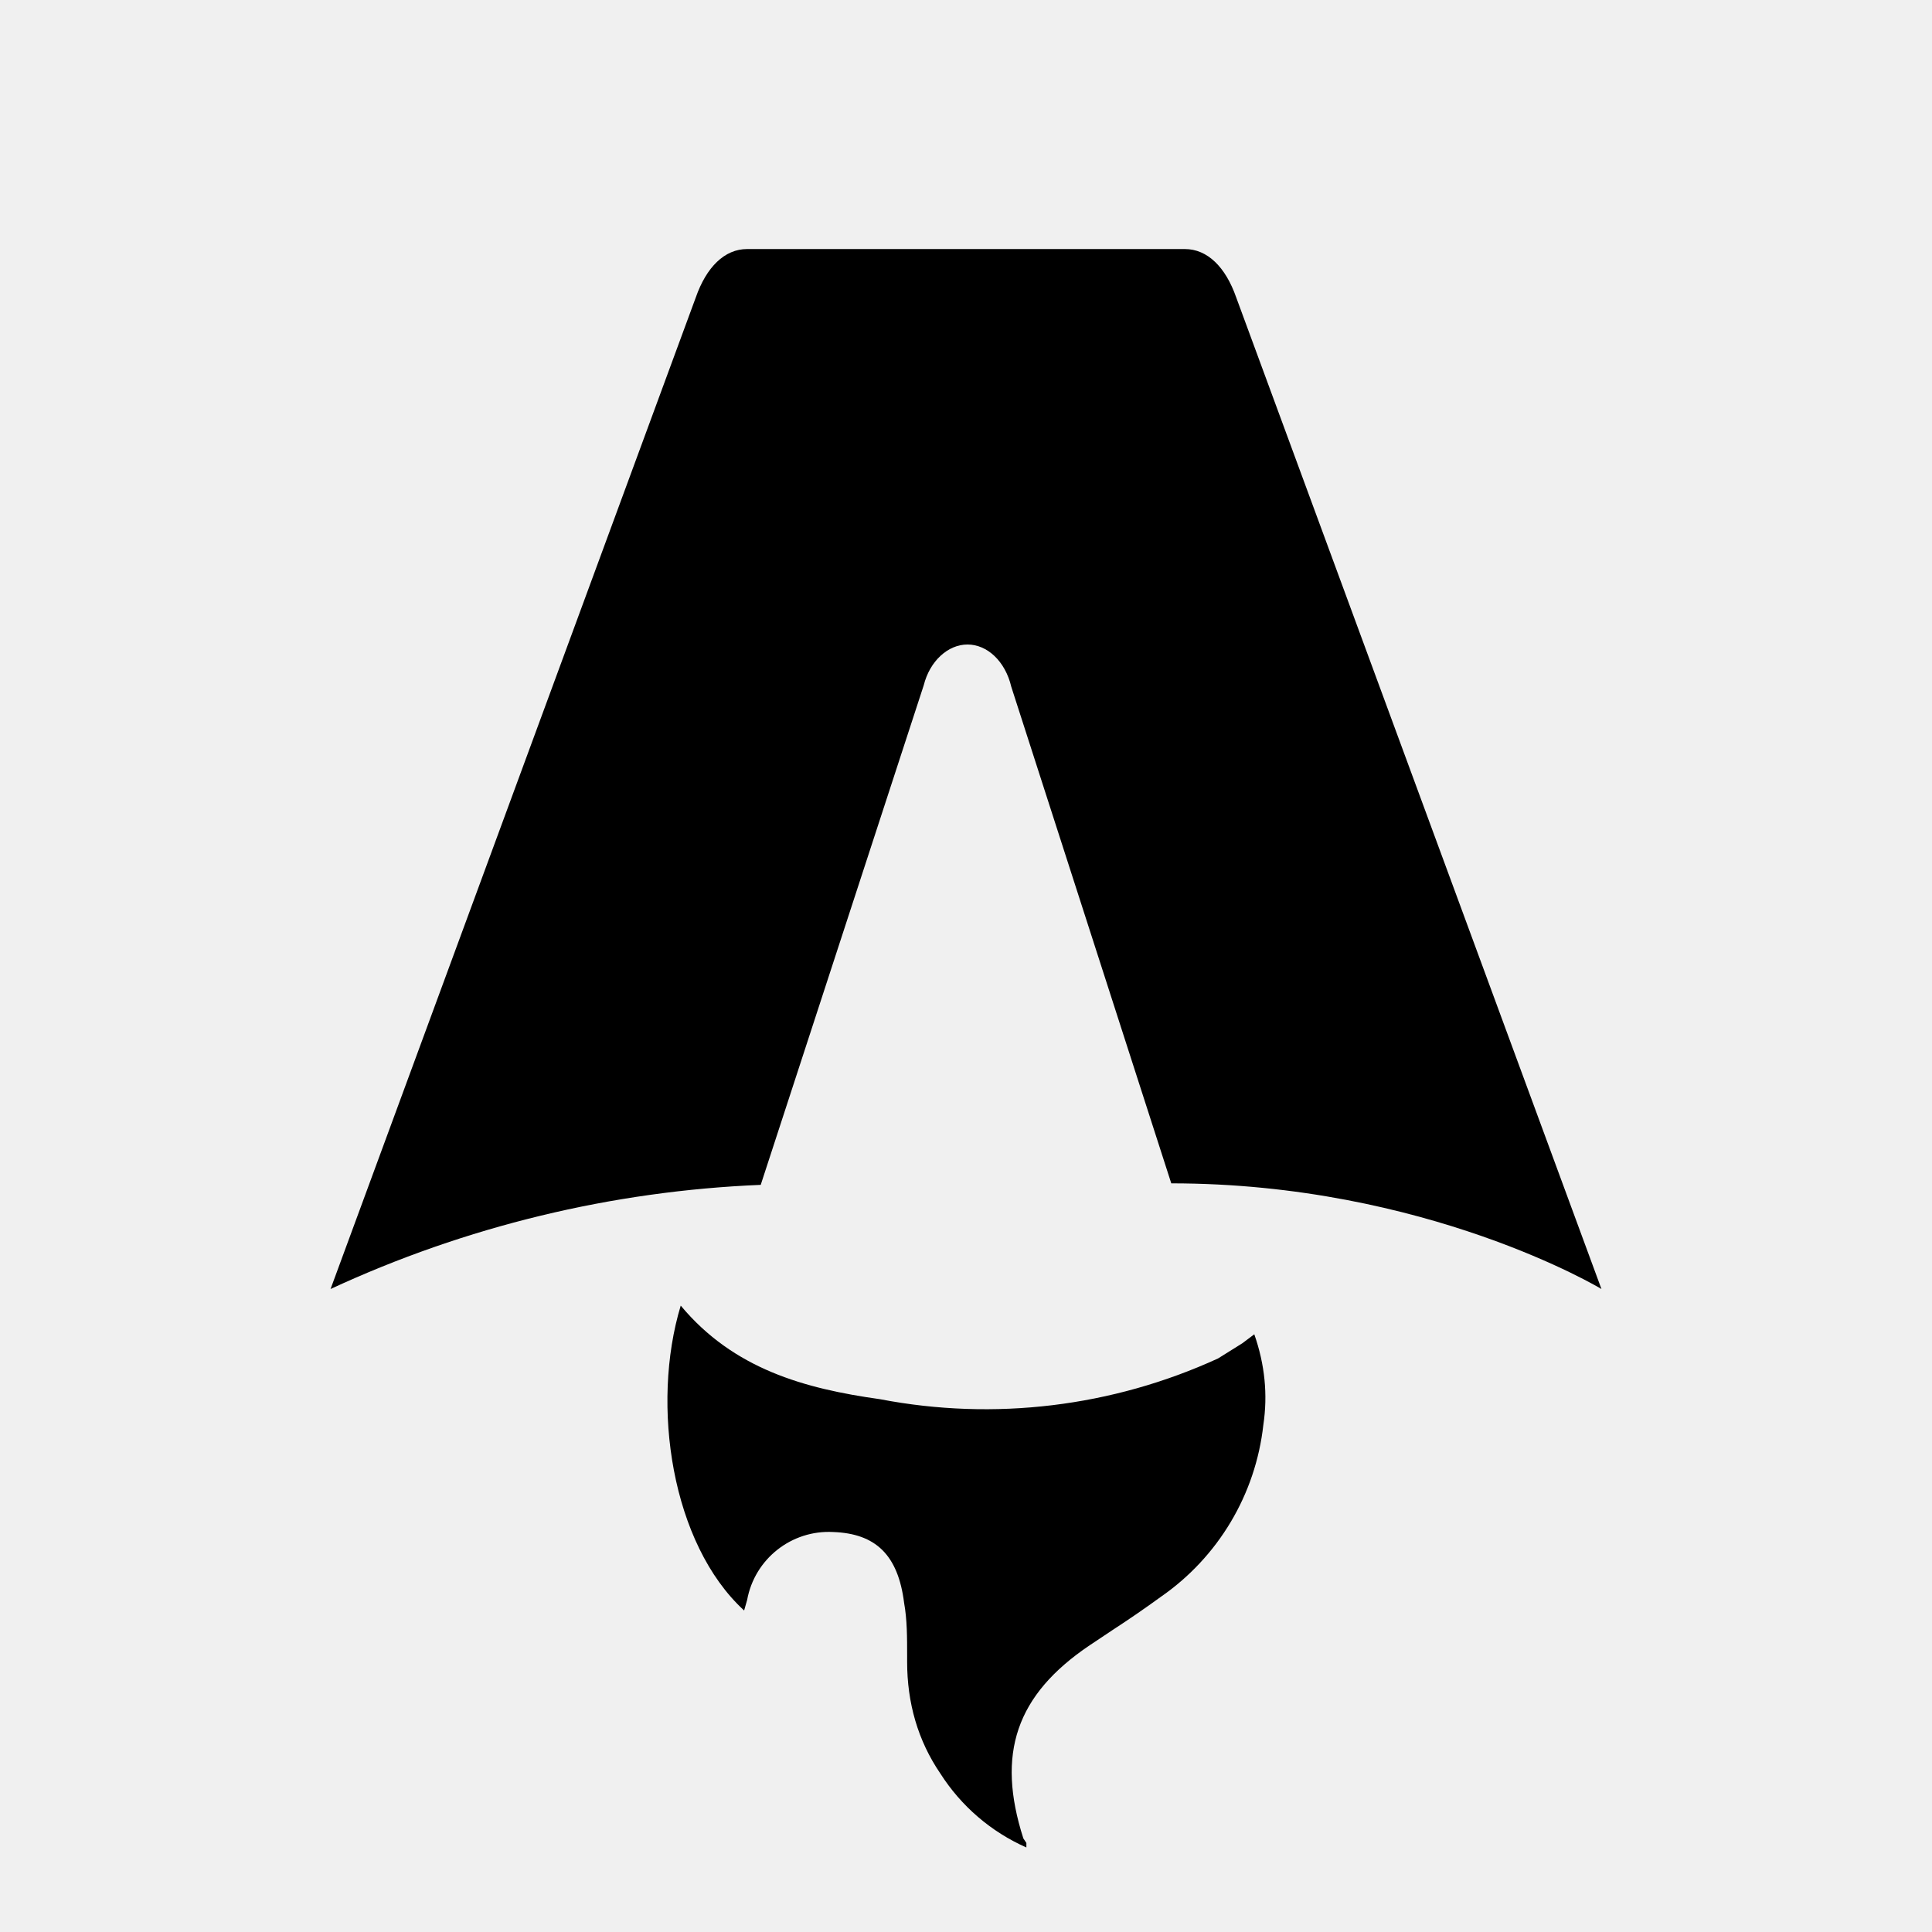
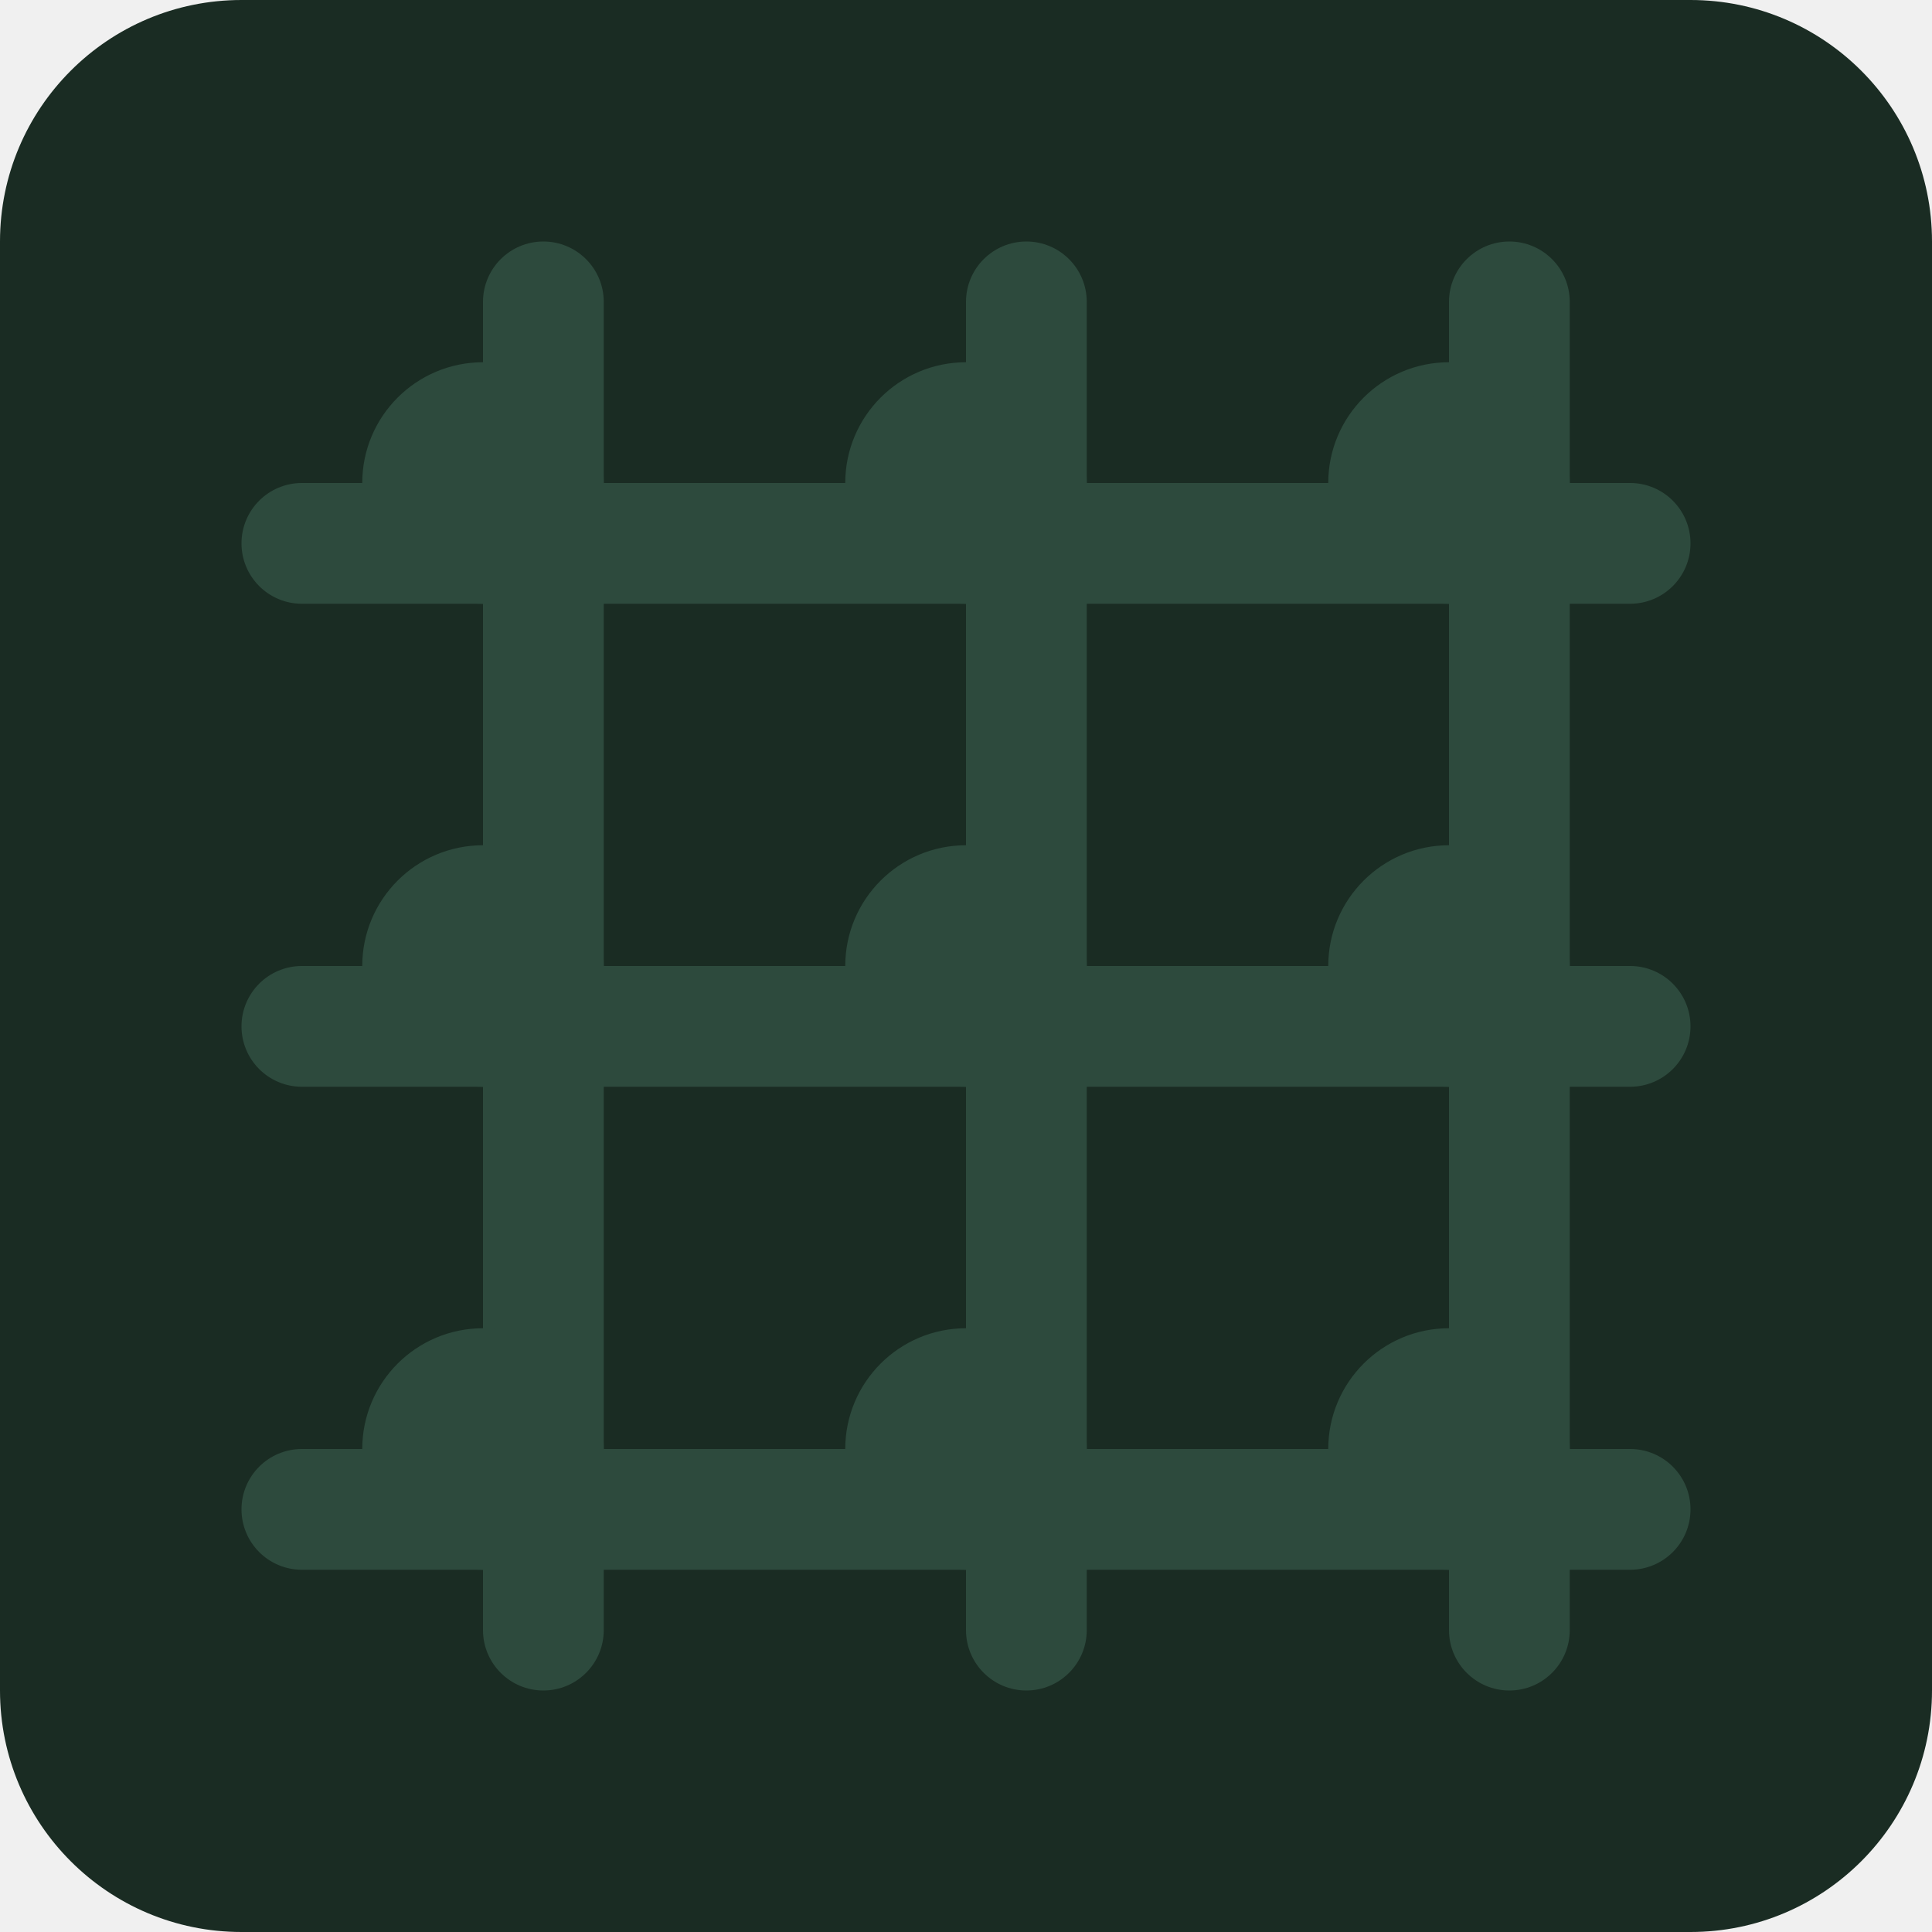
- <svg xmlns="http://www.w3.org/2000/svg" fill="none" viewBox="0 0 128 128">
-   <path d="M50.4 78.5a75.1 75.1 0 0 0-28.5 6.9l24.2-65.7c.7-2 1.9-3.2 3.4-3.2h29c1.5 0 2.7 1.2 3.4 3.2l24.2 65.7s-11.6-7-28.5-7L67 45.5c-.4-1.7-1.6-2.8-2.9-2.8-1.3 0-2.5 1.1-2.9 2.7L50.4 78.5Zm-1.1 28.2Zm-4.2-20.2c-2 6.6-.6 15.8 4.2 20.2a17.5 17.5 0 0 1 .2-.7 5.5 5.5 0 0 1 5.7-4.5c2.8.1 4.3 1.5 4.7 4.7.2 1.1.2 2.3.2 3.5v.4c0 2.7.7 5.2 2.2 7.4a13 13 0 0 0 5.7 4.9v-.3l-.2-.3c-1.8-5.6-.5-9.5 4.4-12.8l1.5-1a73 73 0 0 0 3.2-2.2 16 16 0 0 0 6.8-11.4c.3-2 .1-4-.6-6l-.8.6-1.6 1a37 37 0 0 1-22.4 2.7c-5-.7-9.7-2-13.2-6.2Z" />
-   <style>
-         path { fill: #000; }
-         @media (prefers-color-scheme: dark) {
-             path { fill: #FFF; }
-         }
-     </style>
+ <svg xmlns="http://www.w3.org/2000/svg" viewBox="0 0 128 128">
+   <defs>
+     <style>
+             .circuit { fill: #2d4a3d; }
+             .circuit-dark { fill: #1a2c23; }
+             @media (prefers-color-scheme: dark) {
+                 .circuit { fill: #3d6a4d; }
+                 .circuit-dark { fill: #2d4a3d; }
+             }
+         </style>
+   </defs>
+   <rect class="circuit-dark" x="0" y="0" width="128" height="128" rx="16" />
+   <g class="circuit">
+     <rect x="16" y="32" width="96" height="8" rx="4" />
+     <rect x="16" y="64" width="96" height="8" rx="4" />
+     <rect x="16" y="96" width="96" height="8" rx="4" />
+     <rect x="32" y="16" width="8" height="96" rx="4" />
+     <rect x="64" y="16" width="8" height="96" rx="4" />
+     <rect x="96" y="16" width="8" height="96" rx="4" />
+     <circle cx="32" cy="32" r="8" />
+     <circle cx="64" cy="32" r="8" />
+     <circle cx="96" cy="32" r="8" />
+     <circle cx="32" cy="64" r="8" />
+     <circle cx="64" cy="64" r="8" />
+     <circle cx="96" cy="64" r="8" />
+     <circle cx="32" cy="96" r="8" />
+     <circle cx="64" cy="96" r="8" />
+     <circle cx="96" cy="96" r="8" />
+   </g>
</svg>
